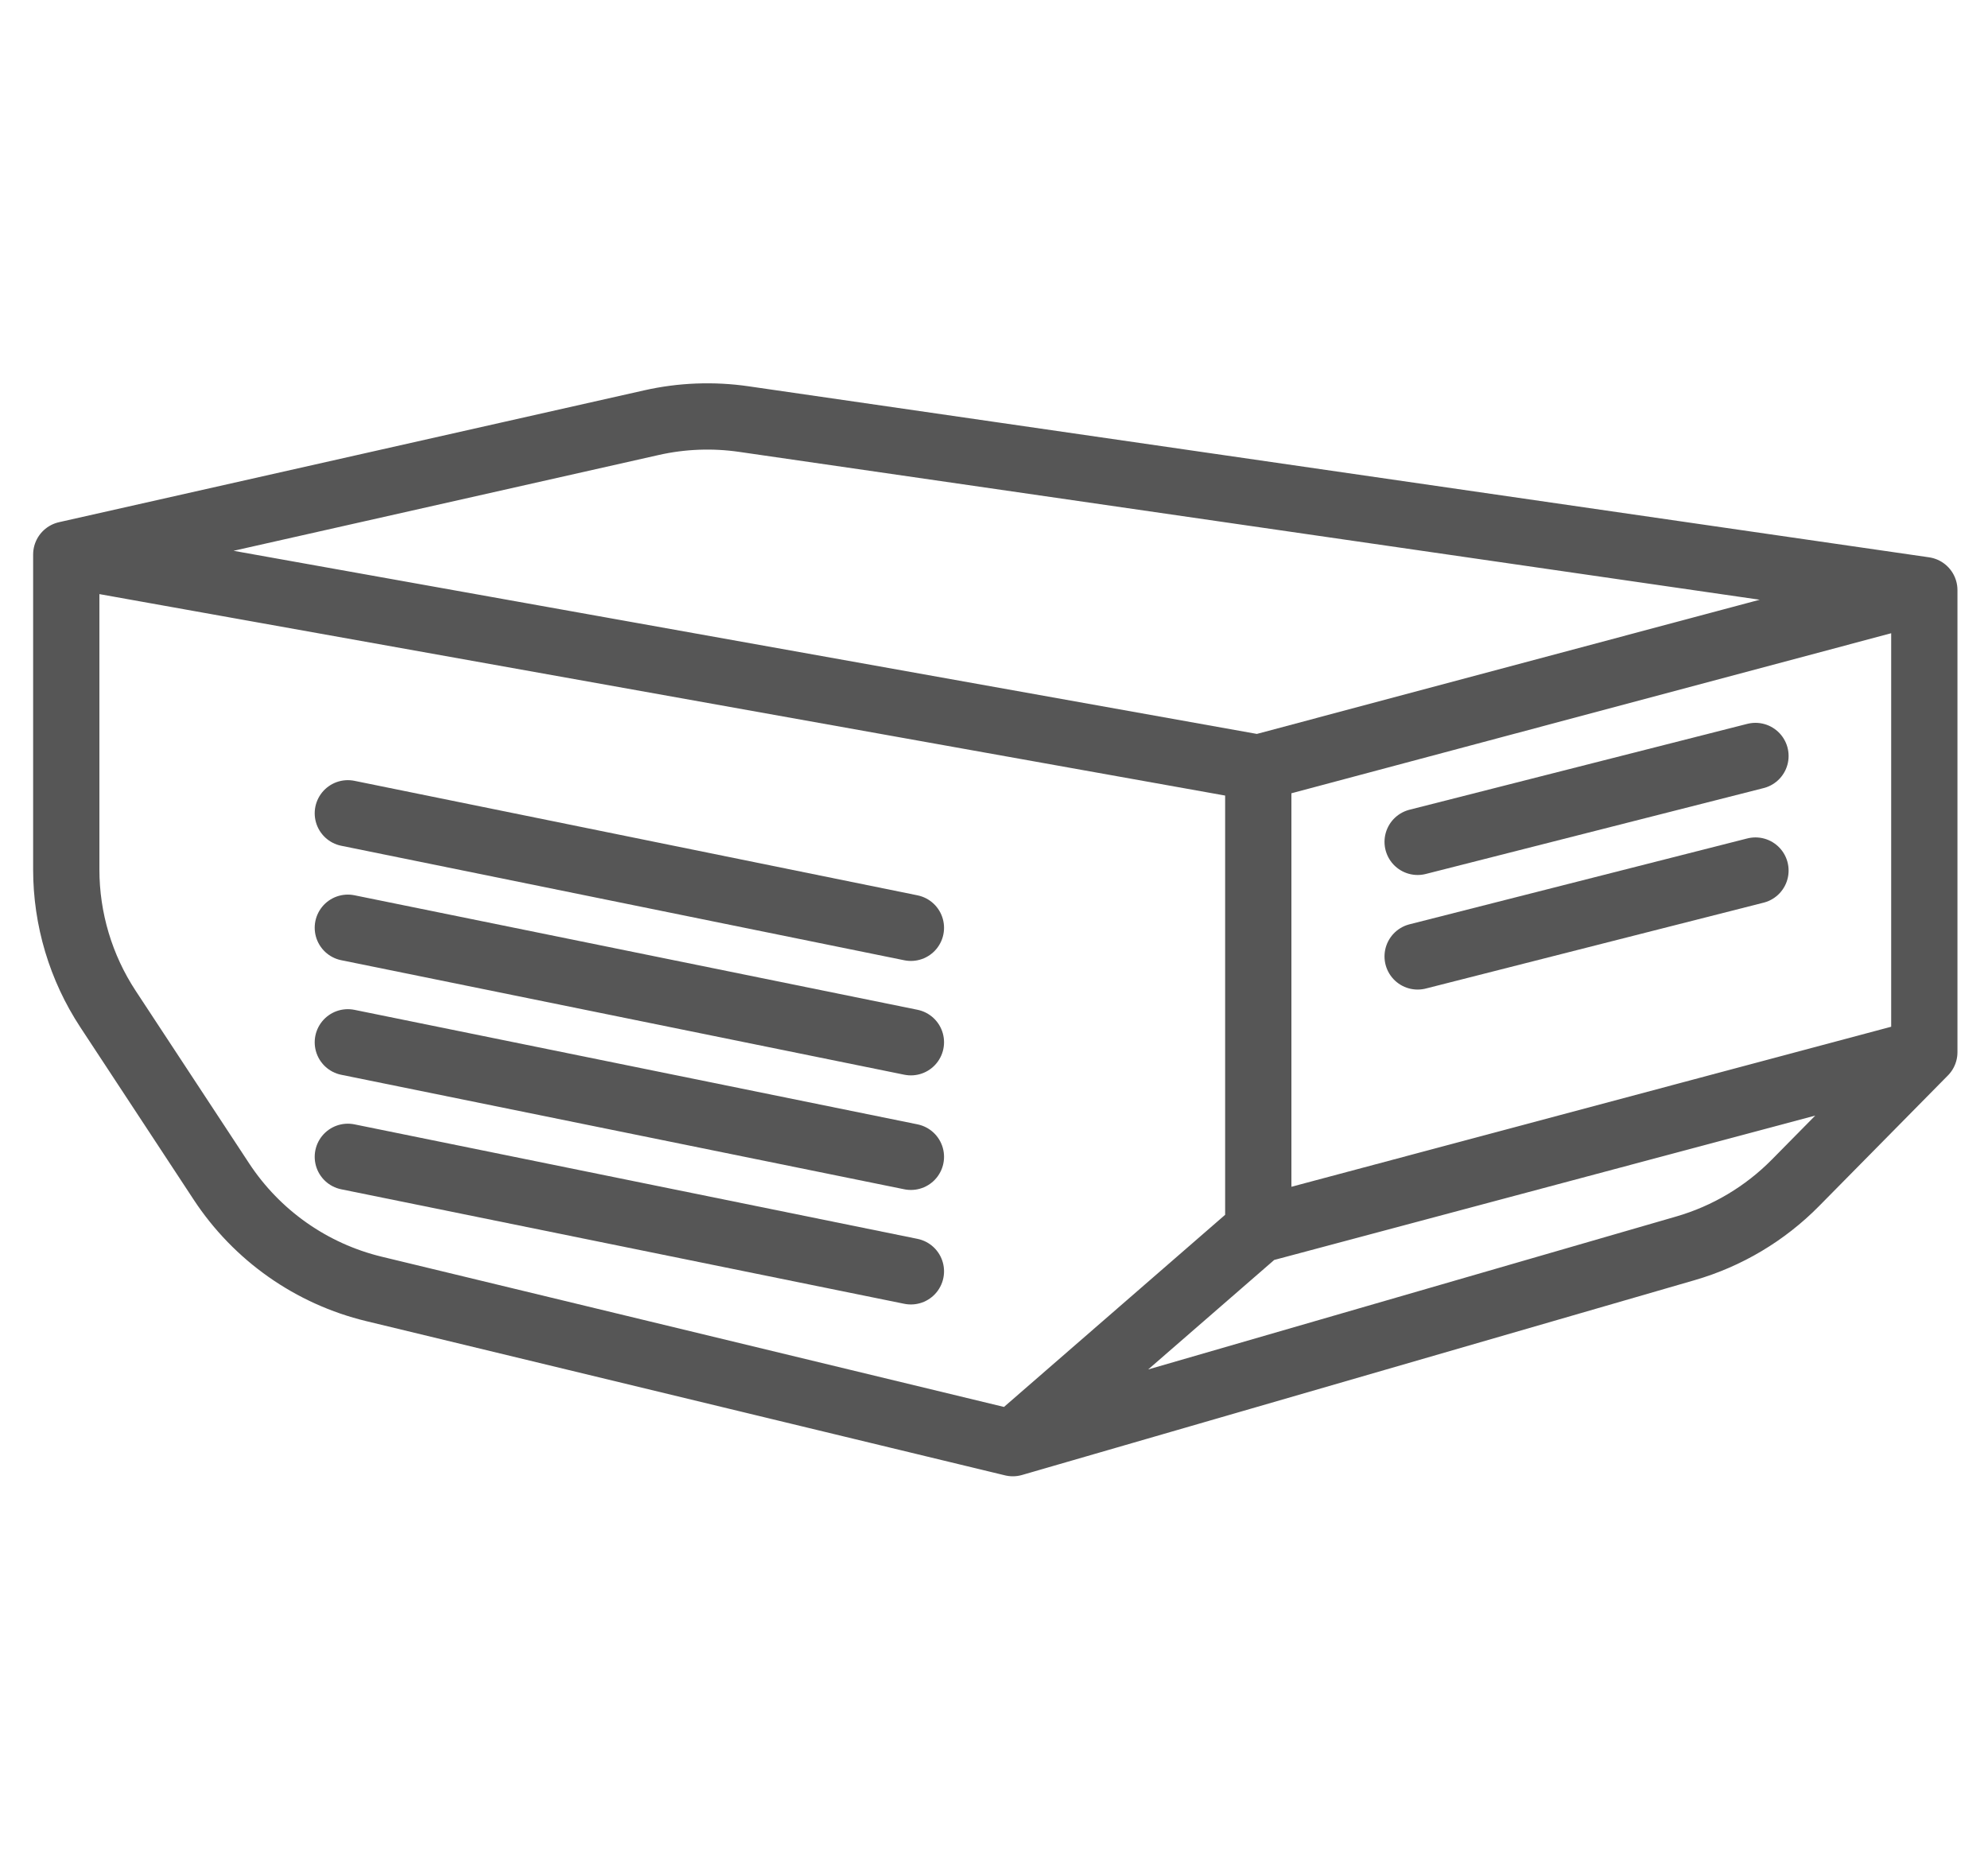
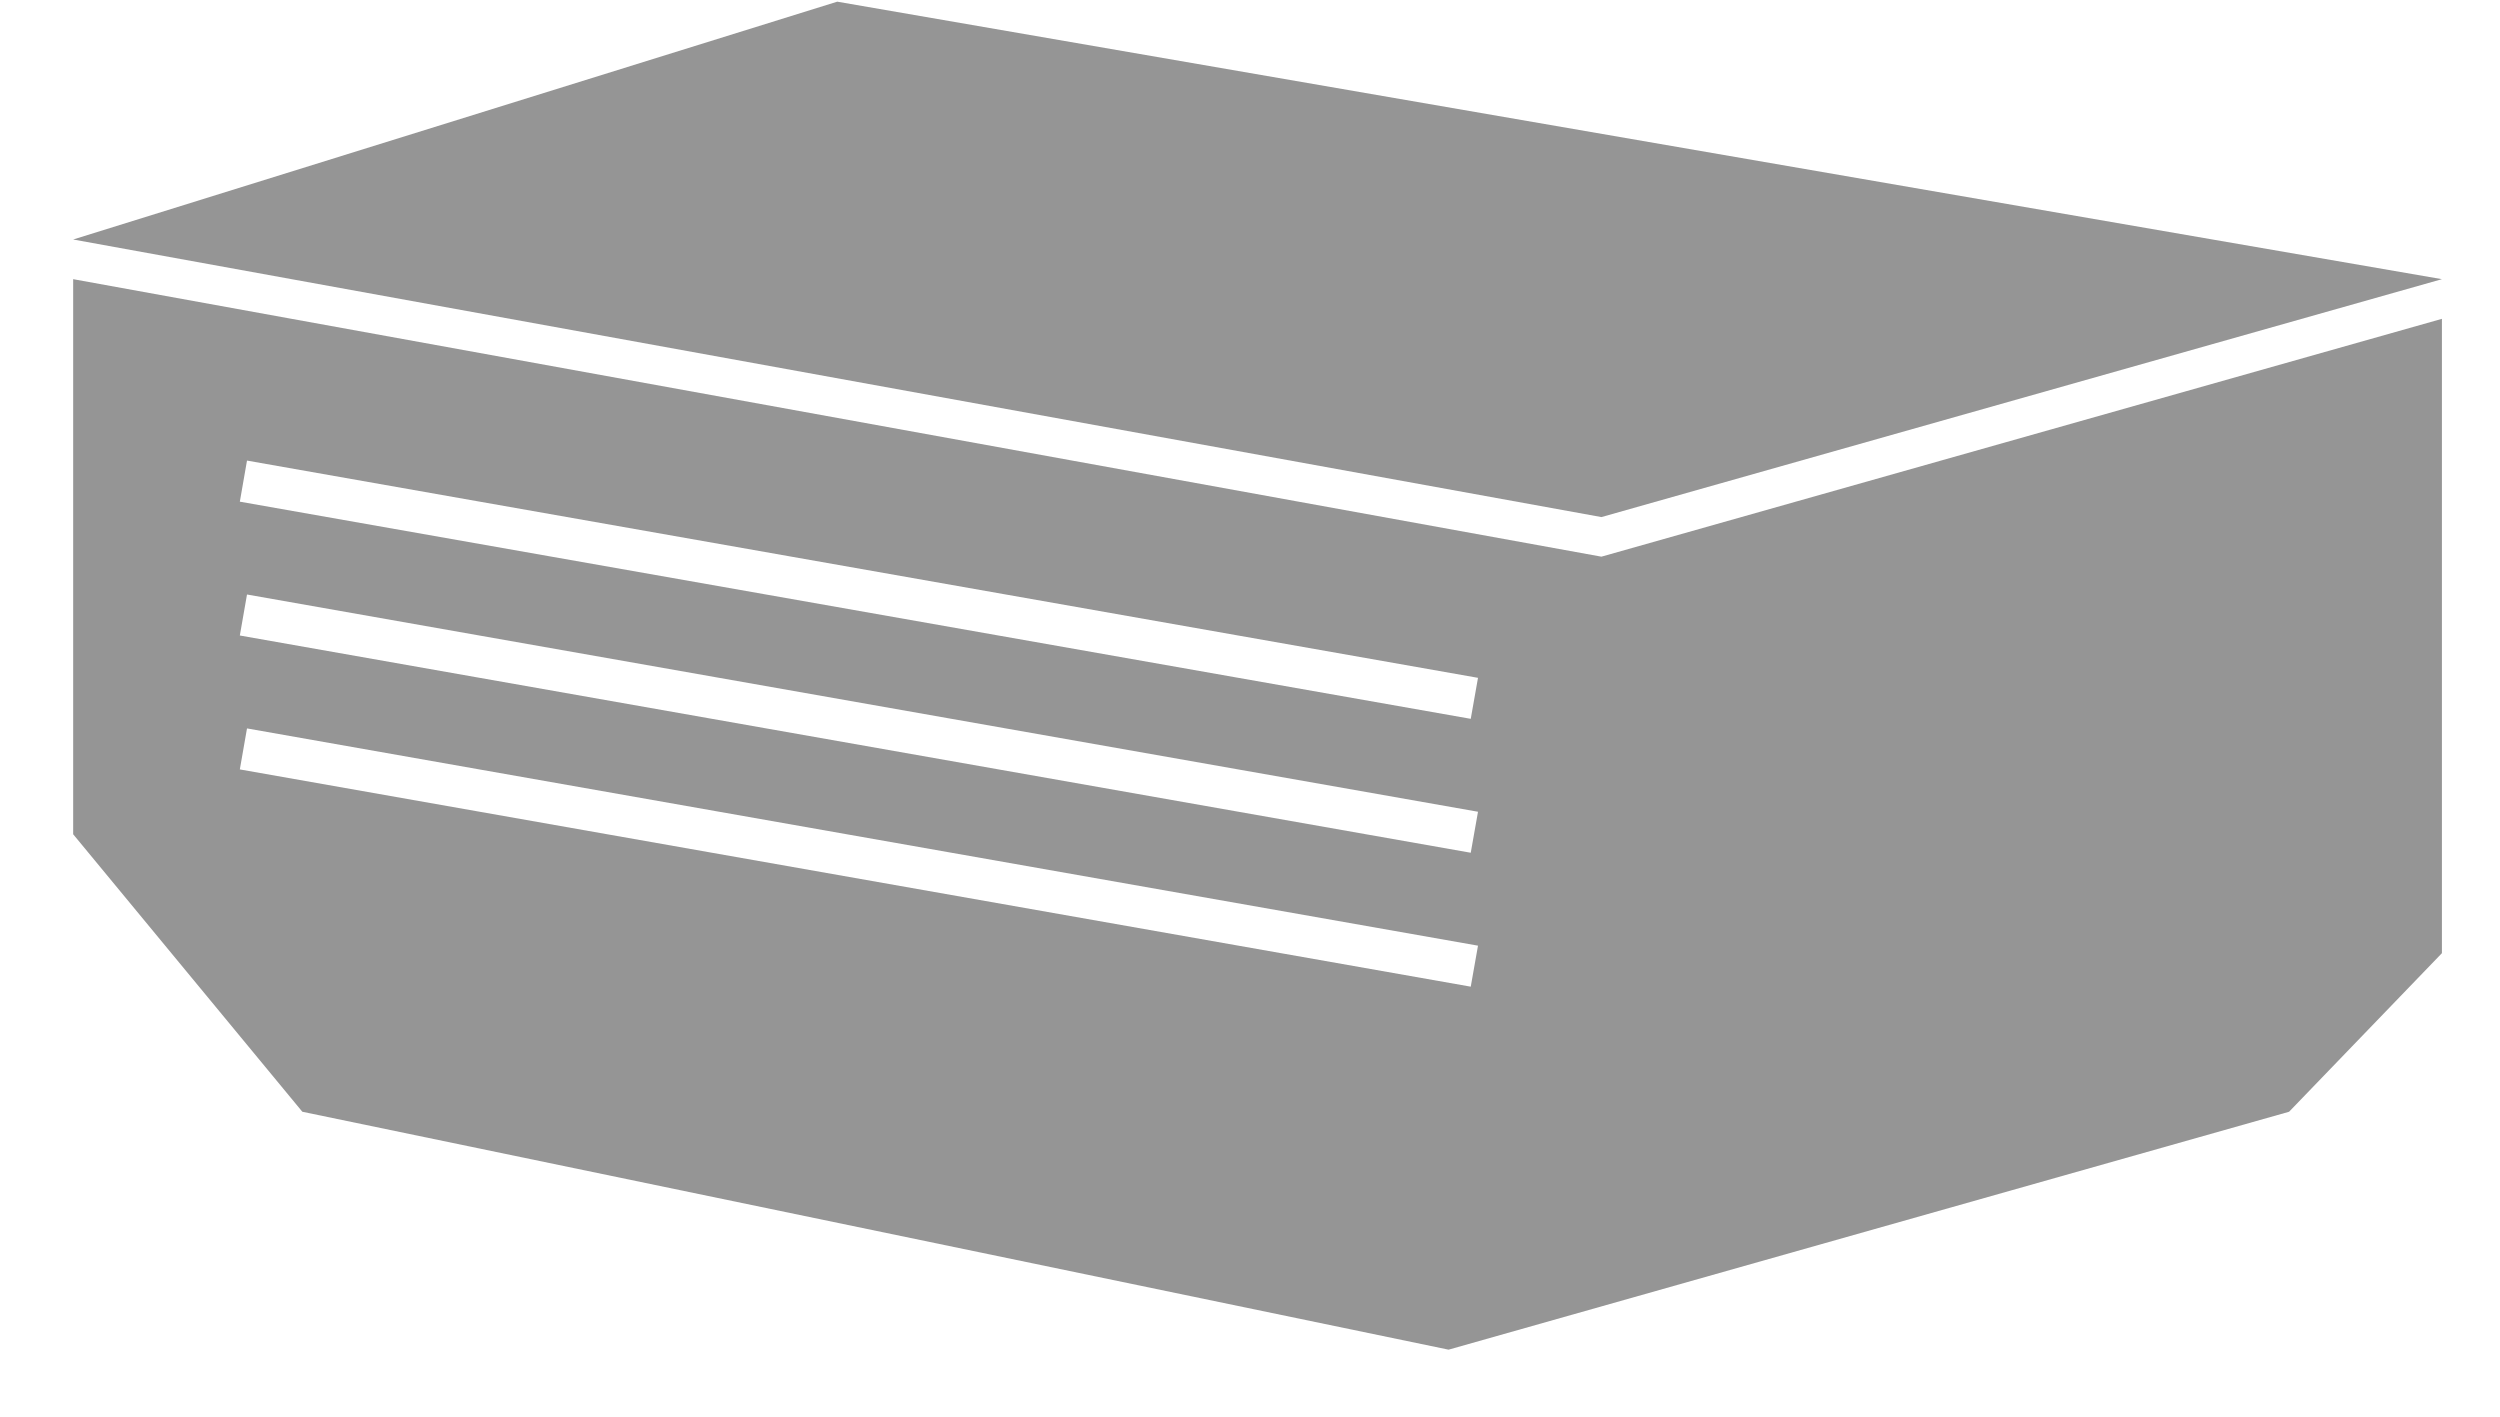
- <svg xmlns="http://www.w3.org/2000/svg" width="30" height="28" viewBox="0 0 30 28" fill="none">
-   <path d="M1 8.368V13.121C1 13.87 1.219 14.602 1.63 15.227L3.342 17.831C3.877 18.644 4.7 19.223 5.646 19.451L15.284 21.778M1 8.368L18.988 11.587M1 8.368L9.832 6.378C10.289 6.275 10.76 6.257 11.224 6.324L29.039 8.905M18.988 11.587V18.56M18.988 11.587L29.039 8.905M18.988 18.56L15.284 21.778M18.988 18.56L29.039 15.878M15.284 21.778L25.434 18.838C26.063 18.656 26.636 18.315 27.096 17.848L29.039 15.878M29.039 8.905V15.878" stroke="#565656" stroke-linecap="round" stroke-linejoin="round" />
-   <path d="M5.249 12.273L13.746 14.001" stroke="#565656" stroke-linecap="round" stroke-linejoin="round" />
-   <path d="M5.249 14L13.746 15.728" stroke="#565656" stroke-linecap="round" stroke-linejoin="round" />
-   <path d="M5.249 15.729L13.746 17.457" stroke="#565656" stroke-linecap="round" stroke-linejoin="round" />
-   <path d="M5.249 17.457L13.746 19.185" stroke="#565656" stroke-linecap="round" stroke-linejoin="round" />
-   <path d="M21.393 12.704L26.491 11.408" stroke="#565656" stroke-linecap="round" stroke-linejoin="round" />
-   <path d="M21.393 14.433L26.491 13.137" stroke="#565656" stroke-linecap="round" stroke-linejoin="round" />
+ <svg xmlns="http://www.w3.org/2000/svg" width="30" height="17" viewBox="0 0 30 17" fill="none">
+   <path d="M0.878 2.874L10.047 0.02L29.303 3.35L19.217 6.205L0.878 2.874Z" fill="#959595" />
+   <path fill-rule="evenodd" clip-rule="evenodd" d="M19.217 6.68L0.878 3.35V10.011L3.628 13.341L17.383 16.196L27.469 13.341L29.303 11.438V3.826L19.217 6.68ZM2.878 6.02L17.649 8.626L17.736 8.134L2.964 5.527L2.878 6.02ZM17.649 10.233L2.878 7.626L2.964 7.134L17.736 9.741L17.649 10.233ZM2.878 9.233L17.649 11.84L17.736 11.348L2.964 8.741L2.878 9.233Z" fill="#959595" />
</svg>
